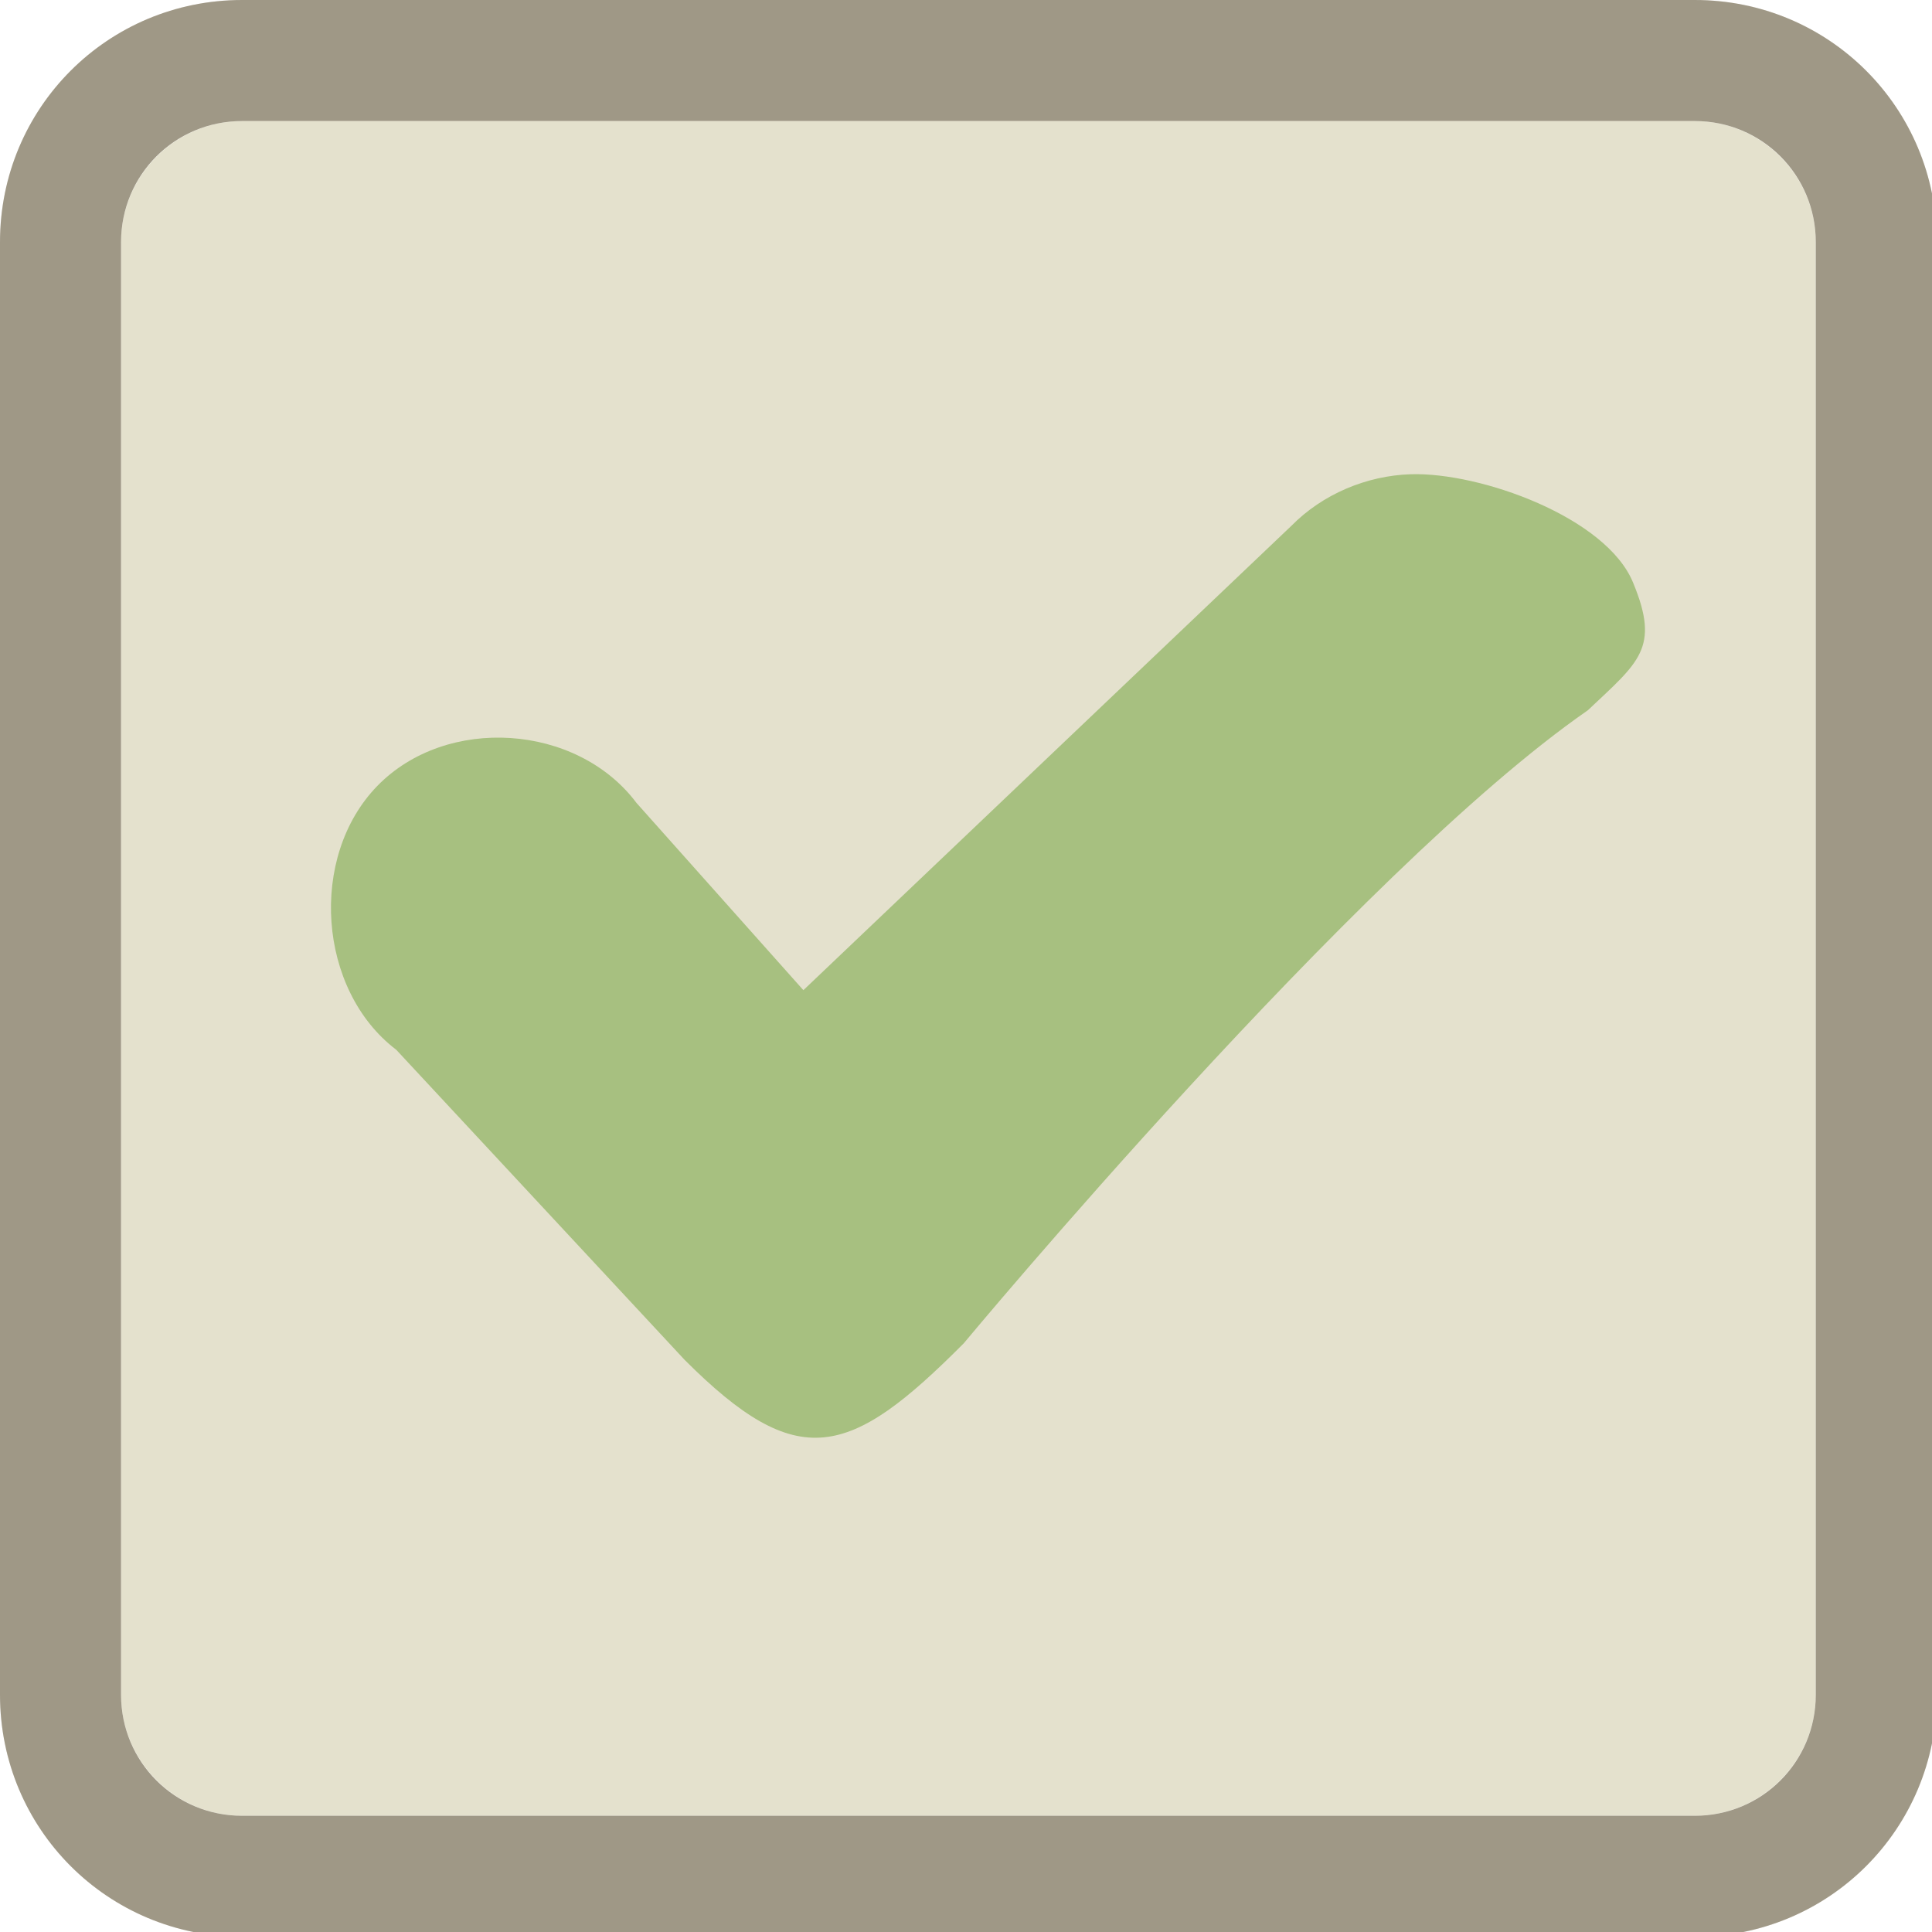
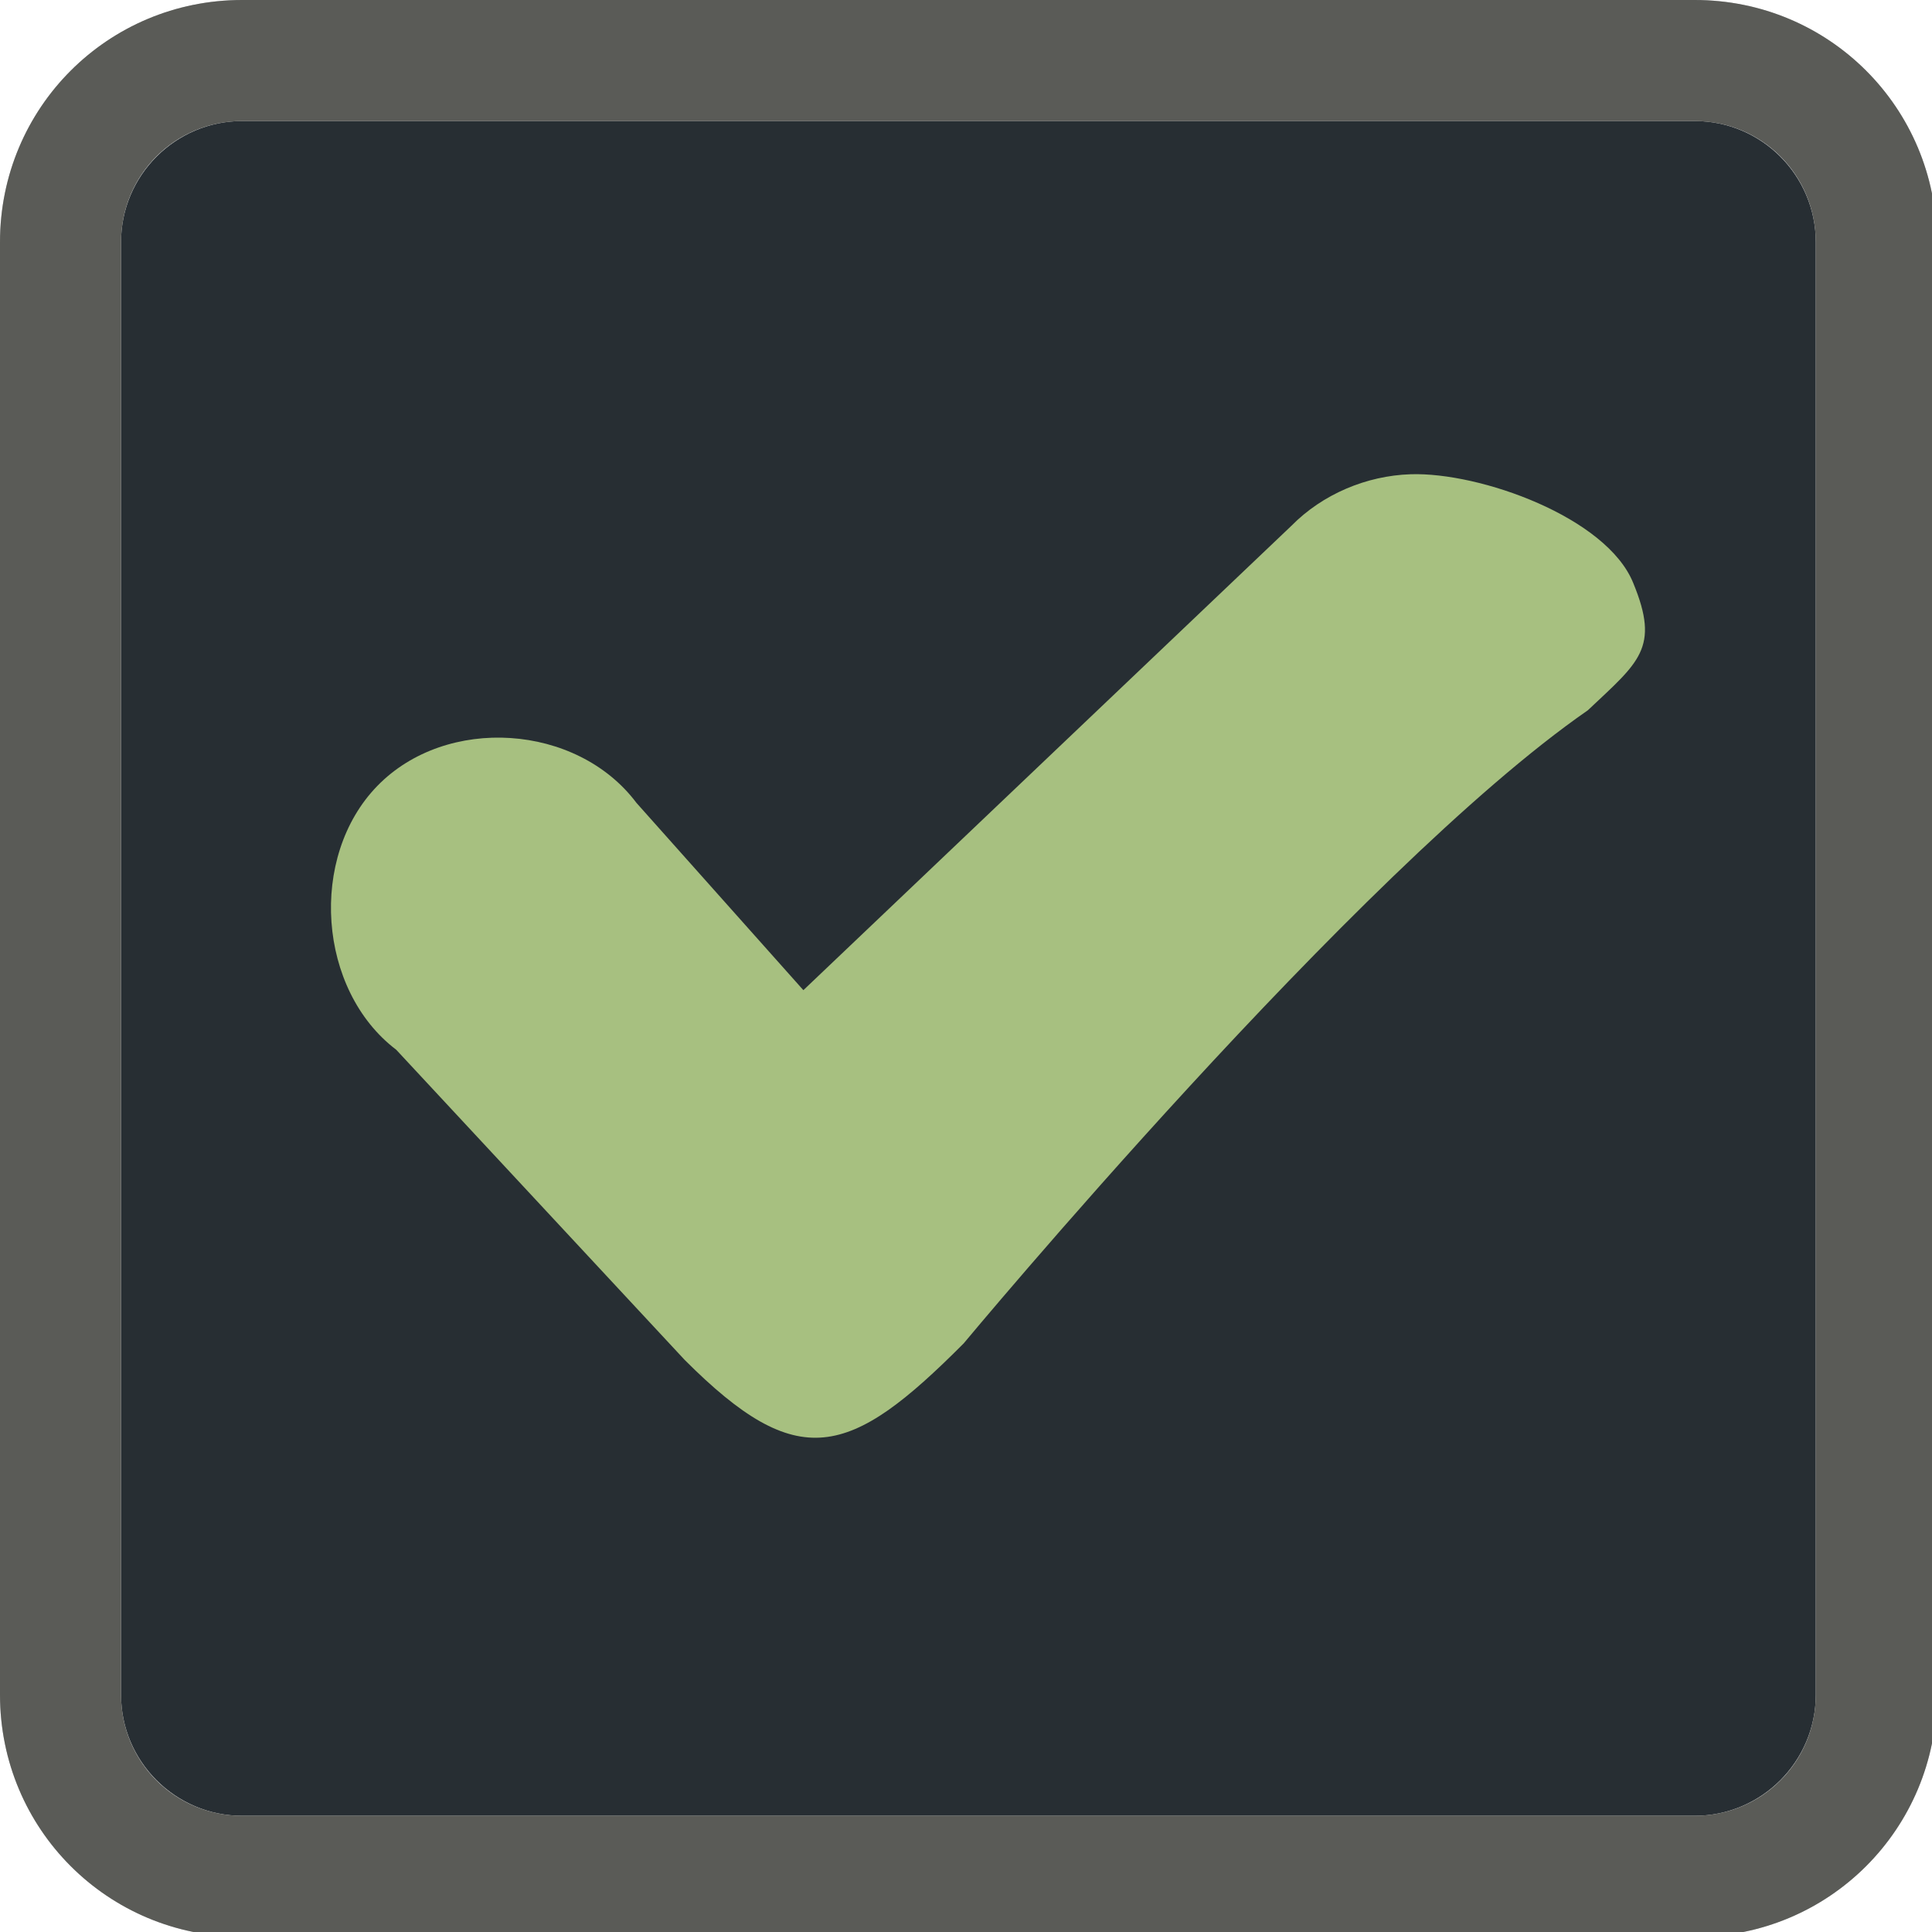
<svg xmlns="http://www.w3.org/2000/svg" width="133pt" height="133pt" viewBox="0 0 133 133" version="1.1">
  <g id="surface1">
-     <path style=" stroke:none;fill-rule:nonzero;fill:#e4e1cd;fill-opacity:1;" d="M 16.668 8.332 L 116.668 8.332 C 121.258 8.332 125 12.078 125 16.668 L 125 116.668 C 125 121.258 121.258 125 116.668 125 L 16.668 125 C 12.078 125 8.332 121.258 8.332 116.668 L 8.332 16.668 C 8.332 12.078 12.078 8.332 16.668 8.332 Z M 16.668 8.332 " />
-     <path style=" stroke:none;fill-rule:nonzero;fill:#d3c6aa;fill-opacity:1;" d="M 16.668 0 C 7.422 0 0 7.422 0 16.668 L 0 116.668 C 0 125.91 7.422 133.332 16.668 133.332 L 116.668 133.332 C 125.91 133.332 133.332 125.91 133.332 116.668 L 133.332 16.668 C 133.332 7.422 125.91 0 116.668 0 Z M 16.668 8.332 L 116.668 8.332 C 121.289 8.332 125 12.043 125 16.668 L 125 116.668 C 125 121.289 121.289 125 116.668 125 L 16.668 125 C 12.043 125 8.332 121.289 8.332 116.668 L 8.332 16.668 C 8.332 12.043 12.043 8.332 16.668 8.332 Z M 16.668 8.332 " />
-     <path style=" stroke:none;fill-rule:nonzero;fill:#272e33;fill-opacity:0.30;" d="M 16.668 0 C 7.422 0 0 7.422 0 16.668 L 0 116.668 C 0 125.91 7.422 133.332 16.668 133.332 L 116.668 133.332 C 125.91 133.332 133.332 125.91 133.332 116.668 L 133.332 16.668 C 133.332 7.422 125.91 0 116.668 0 Z M 16.668 8.332 L 116.668 8.332 C 121.289 8.332 125 12.043 125 16.668 L 125 116.668 C 125 121.289 121.289 125 116.668 125 L 16.668 125 C 12.043 125 8.332 121.289 8.332 116.668 L 8.332 16.668 C 8.332 12.043 12.043 8.332 16.668 8.332 Z M 16.668 8.332 " />
+     <path style=" stroke:none;fill-rule:nonzero;fill:#272e33;fill-opacity:1;" d="M 16.668 8.332 L 116.668 8.332 C 121.258 8.332 125 12.078 125 16.668 L 125 116.668 C 125 121.258 121.258 125 116.668 125 L 16.668 125 C 12.078 125 8.332 121.258 8.332 116.668 L 8.332 16.668 C 8.332 12.078 12.078 8.332 16.668 8.332 Z M 16.668 8.332 " />
+     <path style=" stroke:none;fill-rule:nonzero;fill:#272e33;fill-opacity:1;" d="M 16.668 0 C 7.422 0 0 7.422 0 16.668 L 0 116.668 C 0 125.91 7.422 133.332 16.668 133.332 L 116.668 133.332 C 125.91 133.332 133.332 125.91 133.332 116.668 L 133.332 16.668 C 133.332 7.422 125.91 0 116.668 0 Z M 16.668 8.332 L 116.668 8.332 C 121.289 8.332 125 12.043 125 16.668 L 125 116.668 C 125 121.289 121.289 125 116.668 125 L 16.668 125 C 12.043 125 8.332 121.289 8.332 116.668 L 8.332 16.668 C 8.332 12.043 12.043 8.332 16.668 8.332 Z M 16.668 8.332 " />
+     <path style=" stroke:none;fill-rule:nonzero;fill:#d3c6aa;fill-opacity:0.30;" d="M 16.668 0 C 7.422 0 0 7.422 0 16.668 L 0 116.668 C 0 125.91 7.422 133.332 16.668 133.332 L 116.668 133.332 C 125.91 133.332 133.332 125.91 133.332 116.668 L 133.332 16.668 C 133.332 7.422 125.91 0 116.668 0 Z M 16.668 8.332 L 116.668 8.332 C 121.289 8.332 125 12.043 125 16.668 L 125 116.668 C 125 121.289 121.289 125 116.668 125 L 16.668 125 C 12.043 125 8.332 121.289 8.332 116.668 L 8.332 16.668 C 8.332 12.043 12.043 8.332 16.668 8.332 Z M 16.668 8.332 " />
    <path style=" stroke:none;fill-rule:nonzero;fill:#a7c080;fill-opacity:1;" d="M 97.102 32.648 C 94.074 32.746 91.047 34.016 88.898 36.199 L 55.305 68.164 L 43.816 55.273 C 39.715 49.805 30.73 49.219 25.977 54.102 C 21.223 58.984 21.875 68.164 27.277 72.266 L 47.137 93.621 C 54.949 101.434 58.465 100.391 66.34 92.48 C 66.34 92.48 93.426 59.895 109.309 48.895 C 112.824 45.574 114.289 44.629 112.434 40.137 C 110.613 35.613 101.887 32.488 97.102 32.648 Z M 97.102 32.648 " />
  </g>
</svg>
